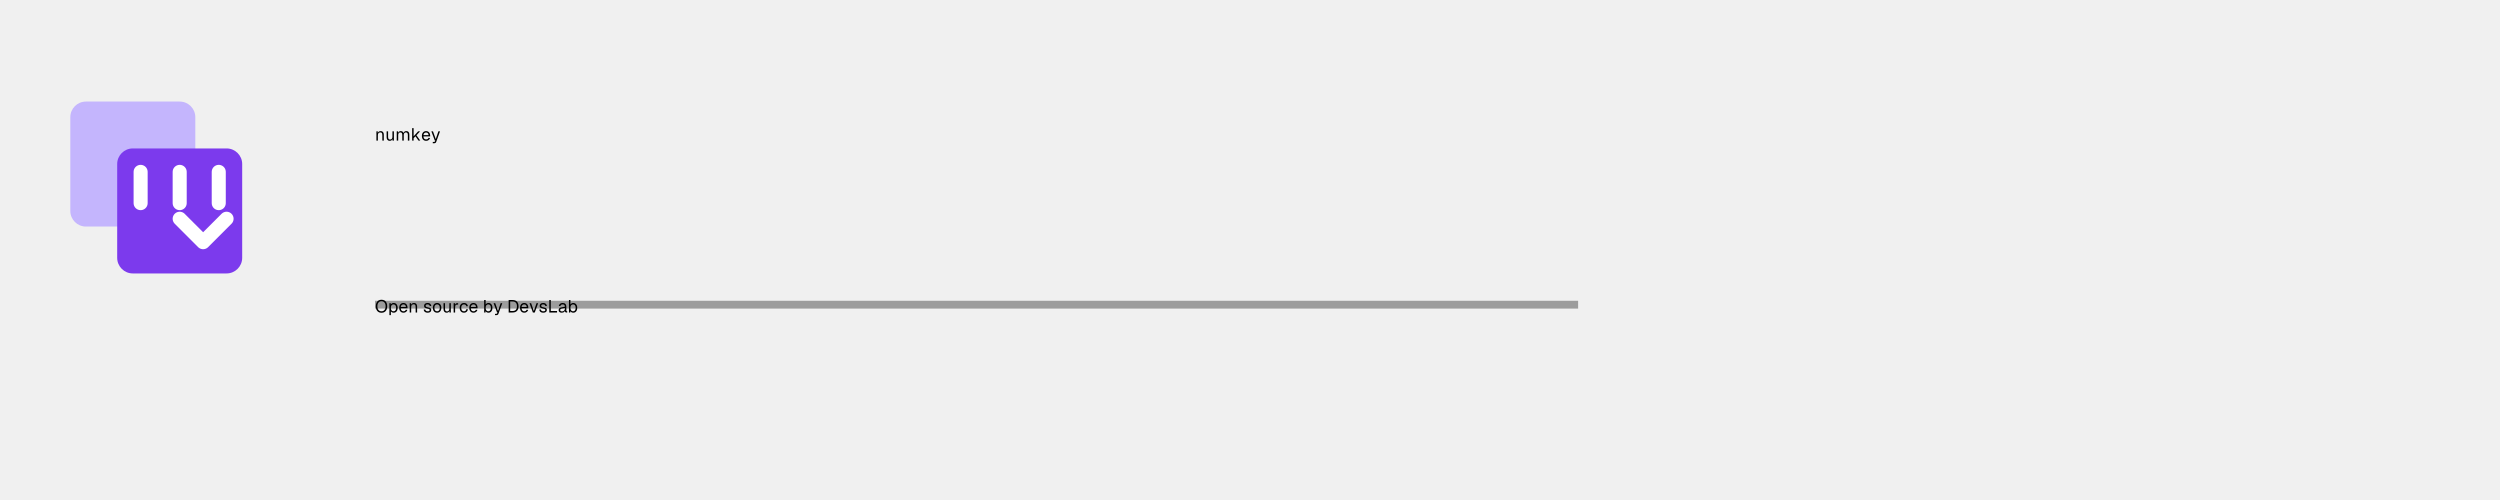
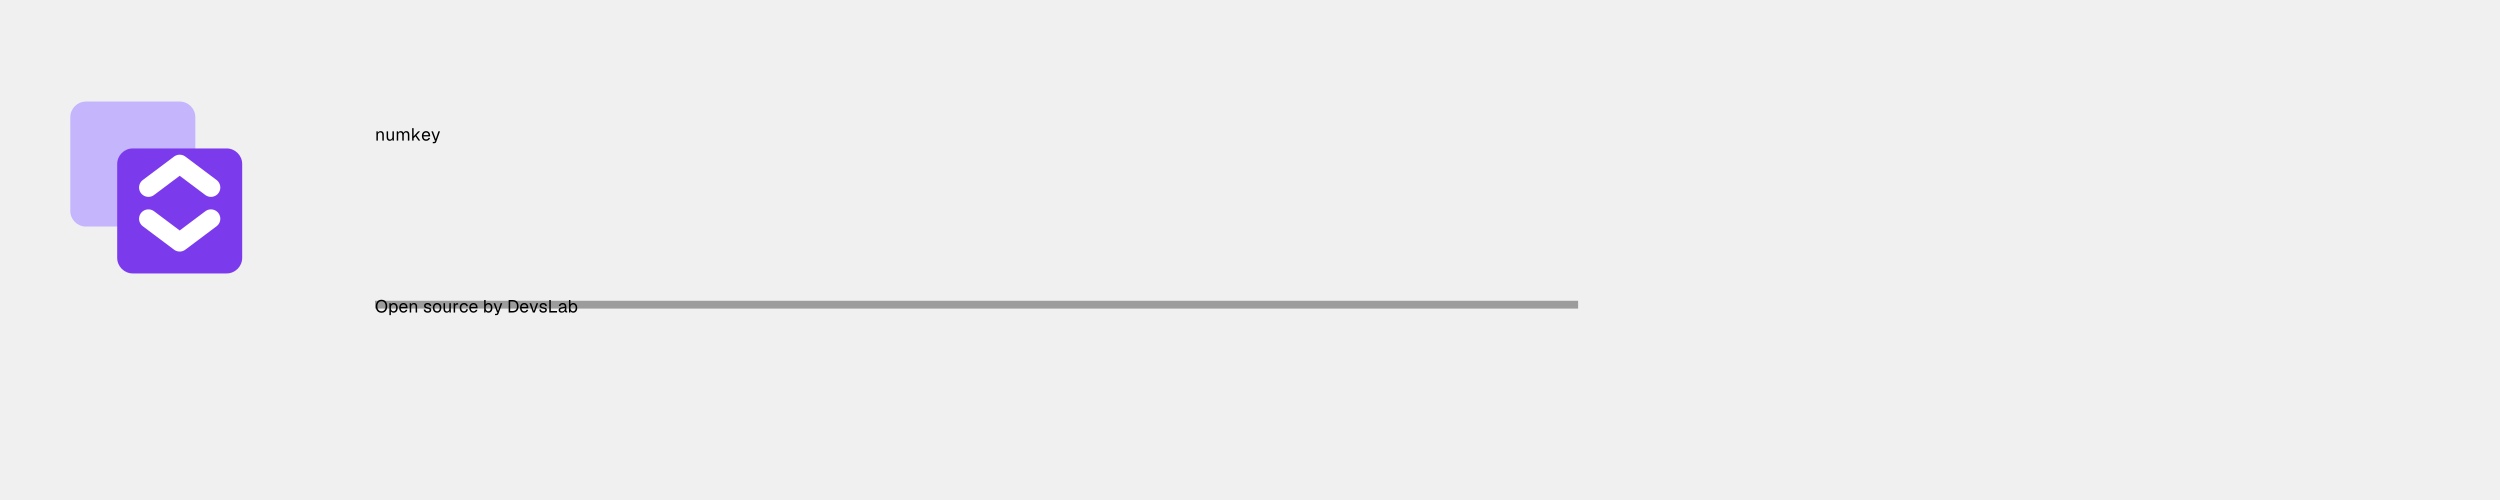
<svg xmlns="http://www.w3.org/2000/svg" viewBox="0 0 320 64" role="img" aria-label="numkey, Open source by DevsLab" data-oss-lockup="O04">
  <g transform="translate(4 8)">
    <g data-layer="q-frame">
      <rect x="5" y="5" width="16" height="16" rx="2" fill="#C4B5FD" />
      <rect x="11" y="11" width="16" height="16" rx="2" fill="#7C3AED" />
    </g>
-     <g data-layer="product-route" fill="none" stroke="#FFFFFF" stroke-width="1.8" stroke-linecap="round" stroke-linejoin="round">
-       <path d="M14 14V18" />
-       <path d="M19 14V18" />
-       <path d="M24 14V18" />
-       <path d="M19 20L22 23L25 20" />
+     <g data-layer="product-route" fill="none" stroke="#FFFFFF" stroke-width="2.4" stroke-linecap="round" stroke-linejoin="round">
+       <path d="M15 16L19 13L23 16" />
+       <path d="M15 20L19 23L23 20" />
    </g>
  </g>
  <g transform="translate(48 18) scale(2.25)" fill="currentColor">
    <path d="M80 0L80 530L157 530L160 395L150 404Q160 451 185 481.5Q210 512 245.5 527Q281 542 322 542Q383 542 422.5 515Q462 488 481.5 442.5Q501 397 501 341L501 0L417 0L417 317Q417 366 405.5 399.5Q394 433 369 450.5Q344 468 304 468Q243 468 203.5 429.5Q164 391 164 317L164 0Z" transform="matrix(0.001 0 0 -0.001 0 0)" />
    <path d="M254 -12Q175 -12 127.5 41.5Q80 95 80 189L80 530L164 530L164 212Q164 135 191.5 98.5Q219 62 276 62Q339 62 375 102.5Q411 143 411 214L411 530L495 530L495 0L415 0L415 131L428 124Q412 59 367 23.5Q322 -12 254 -12Z" transform="matrix(0.001 0 0 -0.001 0.581 0)" />
    <path d="M80 0L80 530L157 530L160 396L148 400Q157 444 179.5 475.5Q202 507 235 524.5Q268 542 308 542Q377 542 420.5 504Q464 466 475 398L459 399Q467 445 488.5 476.5Q510 508 544 525Q578 542 622 542Q679 542 718 518.5Q757 495 777 450Q797 405 797 341L797 0L713 0L713 323Q713 395 685 431.5Q657 468 602 468Q565 468 537.5 450Q510 432 495 398.5Q480 365 480 317L480 0L396 0L396 317Q396 388 371 428Q346 468 287 468Q250 468 222.5 450Q195 432 179.5 398Q164 364 164 317L164 0Z" transform="matrix(0.001 0 0 -0.001 1.156 0)" />
    <path d="M80 0L80 710L164 710L164 245L422 530L534 530L325 305L543 0L441 0L268 248L164 138L164 0Z" transform="matrix(0.001 0 0 -0.001 2.033 0)" />
    <path d="M287 -12Q212 -12 157.5 22Q103 56 73.5 118.5Q44 181 44 265Q44 349 73.5 411Q103 473 156.5 507.5Q210 542 283 542Q352 542 405 509.5Q458 477 487.5 415Q517 353 517 264L517 239L132 239Q137 154 177.5 111Q218 68 287 68Q339 68 372.5 92.5Q406 117 419 157L509 150Q488 79 429.5 33.5Q371 -12 287 -12ZM132 313L425 313Q419 390 380.5 426Q342 462 283 462Q222 462 182.5 424.5Q143 387 132 313Z" transform="matrix(0.001 0 0 -0.001 2.623 0)" />
    <path d="M103 -150L103 -76L164 -76Q192 -76 205.5 -67.5Q219 -59 226 -40L245 10L216 10L22 530L114 530L272 88L423 530L515 530L300 -67Q285 -110 255 -130Q225 -150 172 -150Z" transform="matrix(0.001 0 0 -0.001 3.184 0)" />
  </g>
  <g data-endorsement="Open source by DevsLab" aria-label="Open source by DevsLab">
    <path d="M48 39H202" stroke="currentColor" stroke-width="1" opacity=".35" />
    <g transform="translate(48 40) scale(2.25)" fill="currentColor">
      <path d="M369 -16Q268 -16 195.5 28.5Q123 73 84 156Q45 239 45 354Q45 469 84 552.5Q123 636 195.5 681Q268 726 369 726Q471 726 543.5 681Q616 636 655 552.5Q694 469 694 354Q694 239 655 156Q616 73 543.5 28.5Q471 -16 369 -16ZM369 68Q443 68 495.5 102Q548 136 576 200Q604 264 604 354Q604 444 576 508.5Q548 573 495.5 607.5Q443 642 369 642Q296 642 243.5 607.5Q191 573 163 508.5Q135 444 135 354Q135 264 163 200Q191 136 243.5 102Q296 68 369 68Z" transform="matrix(0.001 0 0 -0.001 0 0)" />
      <path d="M80 -150L80 530L158 530L160 416L148 422Q168 481 214.5 511.5Q261 542 322 542Q401 542 451.5 503Q502 464 526.5 401Q551 338 551 265Q551 192 526.5 129Q502 66 451.5 27Q401 -12 322 -12Q281 -12 245.5 2Q210 16 185.5 41Q161 66 152 100L164 114L164 -150ZM314 68Q383 68 423 120Q463 172 463 265Q463 358 423 410Q383 462 314 462Q268 462 234.5 440Q201 418 182.5 374Q164 330 164 265Q164 200 182 156Q200 112 234 90Q268 68 314 68Z" transform="matrix(0.001 0 0 -0.001 0.739 0)" />
      <path d="M287 -12Q212 -12 157.5 22Q103 56 73.5 118.5Q44 181 44 265Q44 349 73.5 411Q103 473 156.5 507.5Q210 542 283 542Q352 542 405 509.5Q458 477 487.5 415Q517 353 517 264L517 239L132 239Q137 154 177.5 111Q218 68 287 68Q339 68 372.5 92.5Q406 117 419 157L509 150Q488 79 429.5 33.5Q371 -12 287 -12ZM132 313L425 313Q419 390 380.5 426Q342 462 283 462Q222 462 182.5 424.5Q143 387 132 313Z" transform="matrix(0.001 0 0 -0.001 1.334 0)" />
      <path d="M80 0L80 530L157 530L160 395L150 404Q160 451 185 481.5Q210 512 245.5 527Q281 542 322 542Q383 542 422.5 515Q462 488 481.5 442.5Q501 397 501 341L501 0L417 0L417 317Q417 366 405.5 399.5Q394 433 369 450.5Q344 468 304 468Q243 468 203.5 429.5Q164 391 164 317L164 0Z" transform="matrix(0.001 0 0 -0.001 1.895 0)" />
      <path d="M273 -12Q200 -12 150.5 11Q101 34 74.5 74.5Q48 115 44 167L132 173Q140 125 171.5 96.5Q203 68 273 68Q327 68 356.5 85.5Q386 103 386 142Q386 163 376.5 177Q367 191 339 201.5Q311 212 257 222Q183 236 141 257Q99 278 82 308Q65 338 65 380Q65 451 117.5 496.5Q170 542 266 542Q336 542 380.5 517.5Q425 493 448 454Q471 415 476 372L388 366Q386 391 373 413Q360 435 334 448.5Q308 462 264 462Q207 462 180 440Q153 418 153 384Q153 358 163.5 341.5Q174 325 200.5 314.5Q227 304 273 296Q351 283 395 263Q439 243 456.5 213.5Q474 184 474 142Q474 69 417.5 28.5Q361 -12 273 -12Z" transform="matrix(0.001 0 0 -0.001 2.726 0)" />
      <path d="M287 -12Q214 -12 159 22Q104 56 74 118.5Q44 181 44 265Q44 350 74 412Q104 474 159 508Q214 542 287 542Q360 542 414.5 508Q469 474 499 412Q529 350 529 265Q529 181 499 118.5Q469 56 414.5 22Q360 -12 287 -12ZM287 68Q360 68 400.5 120.5Q441 173 441 265Q441 357 400.5 409.5Q360 462 287 462Q214 462 173 409.5Q132 357 132 265Q132 173 173 120.5Q214 68 287 68Z" transform="matrix(0.001 0 0 -0.001 3.246 0)" />
      <path d="M254 -12Q175 -12 127.5 41.5Q80 95 80 189L80 530L164 530L164 212Q164 135 191.5 98.5Q219 62 276 62Q339 62 375 102.5Q411 143 411 214L411 530L495 530L495 0L415 0L415 131L428 124Q412 59 367 23.5Q322 -12 254 -12Z" transform="matrix(0.001 0 0 -0.001 3.819 0)" />
      <path d="M80 0L80 530L154 530L158 396L150 399Q160 467 193.5 498.5Q227 530 283 530L335 530L335 450L284 450Q244 450 217.5 435.5Q191 421 177.5 392.5Q164 364 164 320L164 0Z" transform="matrix(0.001 0 0 -0.001 4.394 0)" />
      <path d="M287 -12Q213 -12 158.5 22Q104 56 74 118.5Q44 181 44 265Q44 349 74 411Q104 473 158.5 507.5Q213 542 287 542Q348 542 395.5 520.5Q443 499 473 458Q503 417 512 358L424 352Q415 405 378 433.5Q341 462 287 462Q214 462 173 409.5Q132 357 132 265Q132 173 173 120.5Q214 68 287 68Q341 68 378 98Q415 128 424 188L512 182Q503 123 473 79.5Q443 36 395.5 12Q348 -12 287 -12Z" transform="matrix(0.001 0 0 -0.001 4.773 0)" />
      <path d="M287 -12Q212 -12 157.5 22Q103 56 73.5 118.5Q44 181 44 265Q44 349 73.5 411Q103 473 156.5 507.5Q210 542 283 542Q352 542 405 509.5Q458 477 487.5 415Q517 353 517 264L517 239L132 239Q137 154 177.5 111Q218 68 287 68Q339 68 372.5 92.5Q406 117 419 157L509 150Q488 79 429.5 33.5Q371 -12 287 -12ZM132 313L425 313Q419 390 380.5 426Q342 462 283 462Q222 462 182.5 424.5Q143 387 132 313Z" transform="matrix(0.001 0 0 -0.001 5.319 0)" />
      <path d="M323 -12Q268 -12 225 12.5Q182 37 159 80L156 0L80 0L80 710L164 710L164 456Q184 489 226 515.5Q268 542 323 542Q393 542 444 508Q495 474 523 412Q551 350 551 265Q551 180 523 118Q495 56 444 22Q393 -12 323 -12ZM318 68Q385 68 424 121Q463 174 463 265Q463 357 424 409.5Q385 462 320 462Q271 462 236 438.5Q201 415 182.5 371Q164 327 164 265Q164 205 182.5 160.5Q201 116 235.5 92Q270 68 318 68Z" transform="matrix(0.001 0 0 -0.001 6.13 0)" />
      <path d="M103 -150L103 -76L164 -76Q192 -76 205.5 -67.5Q219 -59 226 -40L245 10L216 10L22 530L114 530L272 88L423 530L515 530L300 -67Q285 -110 255 -130Q225 -150 172 -150Z" transform="matrix(0.001 0 0 -0.001 6.725 0)" />
      <path d="M92 0L92 710L312 710Q476 710 564.5 617.5Q653 525 653 354Q653 184 566 92Q479 0 318 0ZM178 84L312 84Q437 84 500 151.5Q563 219 563 354Q563 491 500 558.5Q437 626 312 626L178 626Z" transform="matrix(0.001 0 0 -0.001 7.512 0)" />
      <path d="M287 -12Q212 -12 157.5 22Q103 56 73.5 118.5Q44 181 44 265Q44 349 73.5 411Q103 473 156.5 507.5Q210 542 283 542Q352 542 405 509.5Q458 477 487.5 415Q517 353 517 264L517 239L132 239Q137 154 177.5 111Q218 68 287 68Q339 68 372.5 92.5Q406 117 419 157L509 150Q488 79 429.5 33.5Q371 -12 287 -12ZM132 313L425 313Q419 390 380.5 426Q342 462 283 462Q222 462 182.5 424.5Q143 387 132 313Z" transform="matrix(0.001 0 0 -0.001 8.206 0)" />
      <path d="M215 0L22 530L114 530L268 86L422 530L514 530L321 0Z" transform="matrix(0.001 0 0 -0.001 8.767 0)" />
      <path d="M273 -12Q200 -12 150.5 11Q101 34 74.5 74.5Q48 115 44 167L132 173Q140 125 171.5 96.5Q203 68 273 68Q327 68 356.5 85.5Q386 103 386 142Q386 163 376.5 177Q367 191 339 201.5Q311 212 257 222Q183 236 141 257Q99 278 82 308Q65 338 65 380Q65 451 117.5 496.5Q170 542 266 542Q336 542 380.5 517.5Q425 493 448 454Q471 415 476 372L388 366Q386 391 373 413Q360 435 334 448.5Q308 462 264 462Q207 462 180 440Q153 418 153 384Q153 358 163.5 341.5Q174 325 200.5 314.5Q227 304 273 296Q351 283 395 263Q439 243 456.5 213.5Q474 184 474 142Q474 69 417.5 28.5Q361 -12 273 -12Z" transform="matrix(0.001 0 0 -0.001 9.303 0)" />
      <path d="M92 0L92 710L178 710L178 40L135 84L533 84L533 0Z" transform="matrix(0.001 0 0 -0.001 9.823 0)" />
      <path d="M223 -12Q141 -12 92.5 26Q44 64 44 132Q44 200 84 239Q124 278 211 294L399 329Q399 396 367.5 429Q336 462 273 462Q218 462 186 437.5Q154 413 142 367L53 374Q68 449 125.5 495.5Q183 542 273 542Q375 542 429 484.5Q483 427 483 326L483 107Q483 89 489.5 81.5Q496 74 511 74L532 74L532 0Q528 -1 519 -1.5Q510 -2 500 -2Q464 -2 441.5 9.5Q419 21 409 45.5Q399 70 399 110L409 108Q402 74 375 46.5Q348 19 308 3.5Q268 -12 223 -12ZM231 62Q284 62 321.5 82.5Q359 103 379 138.5Q399 174 399 218L399 256L227 224Q173 214 152.5 193.5Q132 173 132 140Q132 103 158.5 82.5Q185 62 231 62Z" transform="matrix(0.001 0 0 -0.001 10.403 0)" />
      <path d="M323 -12Q268 -12 225 12.5Q182 37 159 80L156 0L80 0L80 710L164 710L164 456Q184 489 226 515.5Q268 542 323 542Q393 542 444 508Q495 474 523 412Q551 350 551 265Q551 180 523 118Q495 56 444 22Q393 -12 323 -12ZM318 68Q385 68 424 121Q463 174 463 265Q463 357 424 409.5Q385 462 320 462Q271 462 236 438.5Q201 415 182.5 371Q164 327 164 265Q164 205 182.5 160.5Q201 116 235.5 92Q270 68 318 68Z" transform="matrix(0.001 0 0 -0.001 10.954 0)" />
    </g>
  </g>
</svg>
